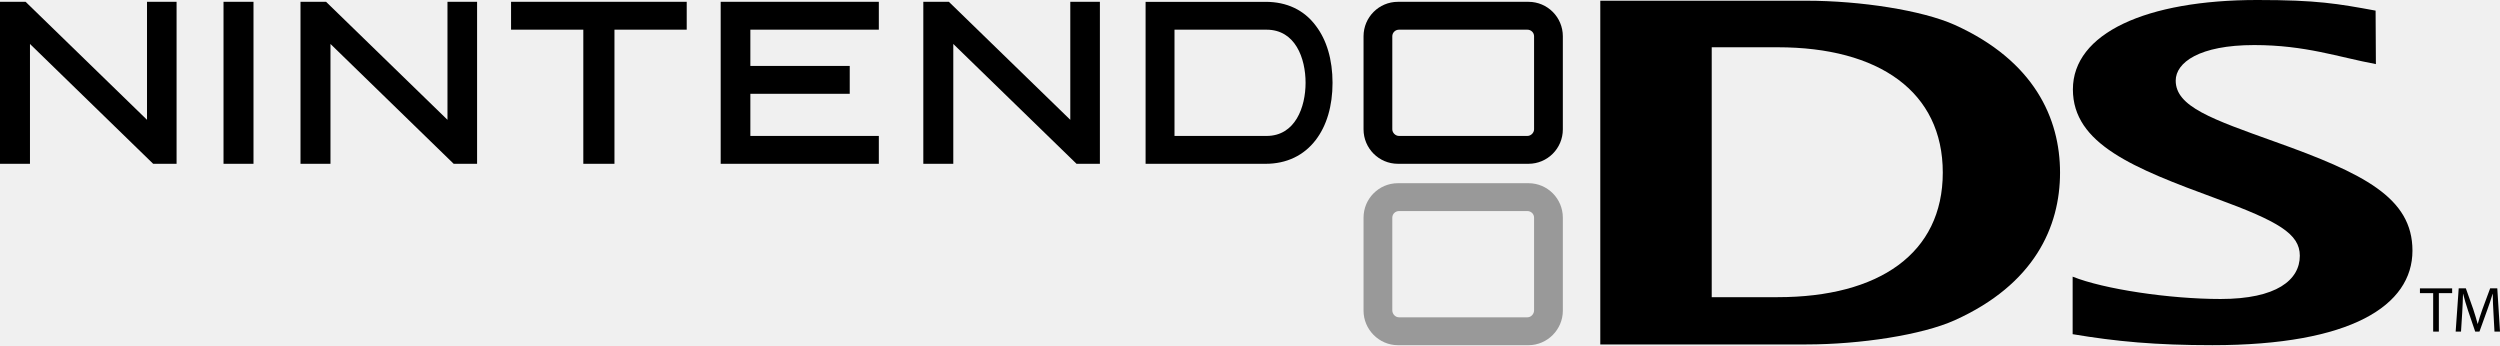
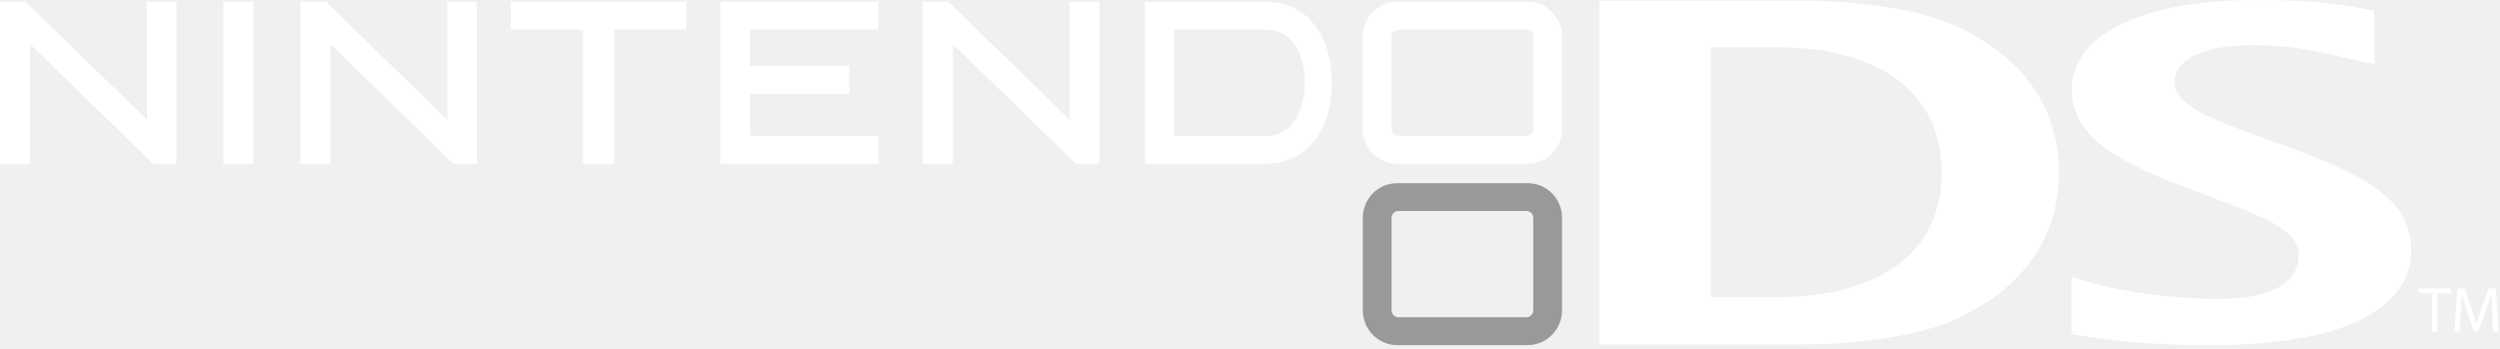
- <svg xmlns="http://www.w3.org/2000/svg" version="1.1" id="svg101576" x="0px" y="0px" width="566.929px" height="78.275px" viewBox="0 0 566.929 78.275" enable-background="new 0 0 566.929 78.275" xml:space="preserve">
+ <svg xmlns="http://www.w3.org/2000/svg" width="100%" height="100%" viewBox="0 0 567 79" version="1.1" xml:space="preserve" style="fill-rule:evenodd;clip-rule:evenodd;stroke-linejoin:round;stroke-miterlimit:2;">
  <g>
-     <path id="path100608" fill="#999999" d="M347.884,70.38c0,0.83-0.682,1.578-1.521,1.578h-29.101c-0.848,0-1.528-0.748-1.528-1.578   V49.358c0-0.832,0.682-1.496,1.528-1.496h29.101c0.84,0,1.521,0.664,1.521,1.496V70.38z M346.621,41.546h-29.622   c-4.287,0-7.786,3.49-7.786,7.813v21.105c0,4.236,3.499,7.813,7.786,7.813h29.622c4.297,0,7.787-3.574,7.787-7.813V49.358   C354.408,45.036,350.917,41.546,346.621,41.546" />
-     <path id="path100618" d="M6.797,9.97c0,0,0,26.757,0,27.173c-0.357,0-6.433,0-6.797,0C0,36.727,0,0.829,0,0.414   c0.382,0,5.633,0,5.808,0L33.337,27.17c0,0,0-26.341,0-26.756c0.374,0,5.442,0,5.442,0s0.964,0,1.264,0c0,0.416,0,36.313,0,36.729   c-0.366,0-5.127,0-5.311,0L6.797,9.97" />
-     <path id="path100622" d="M74.943,9.97c0,0,0,26.757,0,27.173c-0.366,0-6.423,0-6.797,0c0-0.416,0-36.313,0-36.729   c0.382,0,5.625,0,5.8,0l27.529,26.756c0,0,0-26.341,0-26.756c0.374,0,5.451,0,5.451,0s0.972,0,1.263,0c0,0.416,0,36.313,0,36.729   c-0.374,0-5.127,0-5.31,0L74.943,9.97" />
-     <path id="path100626" d="M216.179,9.97c0,0,0,26.757,0,27.173c-0.375,0-6.424,0-6.797,0c0-0.416,0-36.313,0-36.729   c0.382,0,5.635,0,5.8,0l27.529,26.756c0,0,0-26.341,0-26.756c0.374,0,5.45,0,5.45,0s0.973,0,1.264,0c0,0.416,0,36.313,0,36.729   c-0.374,0-5.127,0-5.301,0L216.179,9.97" />
-     <path id="path100630" d="M56.23,0.414c0,0,0.964,0,1.255,0c0,0.416,0,36.313,0,36.729c-0.356,0-6.431,0-6.797,0   c0-0.416,0-36.313,0-36.729C51.062,0.414,56.23,0.414,56.23,0.414" />
-     <path id="path100634" d="M154.482,0.414c0,0,0.947,0,1.246,0c0,0.333,0,5.983,0,6.315c-0.398,0-16.386,0-16.386,0   s0,29.997,0,30.413c-0.366,0-6.697,0-7.063,0c0-0.416,0-30.413,0-30.413s-15.986,0-16.386,0c0-0.332,0-5.983,0-6.315   C116.299,0.414,154.482,0.414,154.482,0.414" />
-     <path id="path100638" d="M198.023,0.414c0,0,0.98,0,1.271,0c0,0.333,0,5.983,0,6.315c-0.391,0-29.134,0-29.134,0v8.226   c0,0,22.153,0,22.536,0c0,0.416,0,5.9,0,6.316c-0.383,0-22.536,0-22.536,0v9.555c0,0,28.743,0,29.134,0c0,0.333,0,5.9,0,6.315   c-0.391,0-35.474,0-35.863,0c0-0.416,0-36.313,0-36.729C163.821,0.414,198.023,0.414,198.023,0.414" />
-     <path id="path100642" d="M287.216,30.827h-20.873V6.731h20.874c6.531,0,8.851,6.48,8.851,12.049   C296.066,24.262,293.749,30.827,287.216,30.827z M298.369,5.817c-2.659-3.573-6.59-5.401-11.344-5.401c0,0-26.838,0-27.238,0   c0,0.416,0,36.313,0,36.729c0.398,0,27.238,0,27.238,0c4.754,0,8.685-1.911,11.344-5.401c2.492-3.24,3.813-7.728,3.813-12.962   C302.181,13.543,300.861,9.057,298.369,5.817" />
-     <path id="path100646" d="M347.884,29.331c0,0.748-0.682,1.496-1.521,1.496h-29.101c-0.848,0-1.528-0.748-1.528-1.496V8.226   c0-0.831,0.682-1.496,1.528-1.496h29.101c0.84,0,1.521,0.665,1.521,1.496V29.331z M346.621,0.414h-29.622   c-4.287,0-7.786,3.49-7.786,7.812v21.105c0,4.321,3.499,7.812,7.786,7.812h29.622c4.297,0,7.787-3.49,7.787-7.812V8.226   C354.408,3.906,350.917,0.414,346.621,0.414" />
-     <path id="path100656" d="M470.017,62.737c7.045,2.824,21.928,5.066,33.545,5.066c12.713,0,17.973-4.32,17.973-9.805   c0-4.986-4.887-7.811-18.92-12.963c-18.771-6.896-32.541-12.38-32.541-24.762c0-12.713,16.57-20.274,41.822-20.274   c13.561,0,18.215,0.831,26.822,2.41l0.066,12.131c-8.459-1.578-15.955-4.321-27.596-4.321c-12.48,0-17.799,3.988-17.799,8.062   c0,5.9,8.191,8.725,22.561,13.876c20,7.146,31.127,12.629,31.127,24.68c0,12.463-13.936,21.438-45.361,21.438   c-12.904,0-21.805-0.832-31.699-2.492V62.737" />
-     <path id="path100660" d="M403.125,10.719h-14.955v56.67h14.955c22.961,0,37.443-9.889,37.443-28.252   C440.568,20.773,426.085,10.719,403.125,10.719z M443.269,72.624c-7.396,3.324-21.391,5.484-33.621,5.484H362.9V0.165h46.748   c12.23,0,26.225,2.16,33.637,5.484c18.008,8.143,23.873,21.188,23.873,33.486C467.158,51.436,461.341,64.481,443.269,72.624" />
-     <path id="path100678" d="M551.773,66.475h-3v-1.08h7.305v1.08h-3.016V75.2h-1.289V66.475" />
-     <path id="path100682" d="M565.443,70.878c-0.076-1.328-0.158-2.99-0.158-4.236h-0.033c-0.35,1.162-0.748,2.408-1.246,3.738   l-1.736,4.82h-0.965l-1.611-4.736c-0.465-1.414-0.848-2.66-1.121-3.822h-0.033c-0.025,1.246-0.102,2.908-0.184,4.32l-0.268,4.238   h-1.213l0.689-9.807h1.621l1.68,4.736c0.406,1.246,0.73,2.326,0.996,3.324h0.025c0.266-0.998,0.613-2.078,1.055-3.324l1.754-4.736   h1.619l0.615,9.807h-1.254L565.443,70.878" />
+     <path id="path100608" d="M347.884,70.38C347.884,71.21 347.202,71.958 346.363,71.958L317.262,71.958C316.414,71.958 315.734,71.21 315.734,70.38L315.734,49.358C315.734,48.526 316.416,47.862 317.262,47.862L346.363,47.862C347.203,47.862 347.884,48.526 347.884,49.358L347.884,70.38ZM346.621,41.546L316.999,41.546C312.712,41.546 309.213,45.036 309.213,49.359L309.213,70.464C309.213,74.7 312.712,78.277 316.999,78.277L346.621,78.277C350.918,78.277 354.408,74.703 354.408,70.464L354.408,49.358C354.408,45.036 350.917,41.546 346.621,41.546" style="fill:rgb(153,153,153);fill-rule:nonzero;" />
+     <path id="path100618" d="M6.797,9.97L6.797,37.143L0,37.143L0,0.414L5.808,0.414L33.337,27.17L33.337,0.414L40.043,0.414L40.043,37.143L34.732,37.143L6.797,9.97" style="fill:white;fill-rule:nonzero;" />
+     <path id="path100622" d="M74.943,9.97L74.943,37.143L68.146,37.143L68.146,0.414L73.946,0.414L101.475,27.17L101.475,0.414L108.189,0.414L108.189,37.143L102.879,37.143L74.943,9.97" style="fill:white;fill-rule:nonzero;" />
+     <path id="path100626" d="M216.179,9.97L216.179,37.143L209.382,37.143L209.382,0.414L215.182,0.414L242.711,27.17L242.711,0.414L249.425,0.414L249.425,37.143L244.124,37.143L216.179,9.97" style="fill:white;fill-rule:nonzero;" />
+     <path id="path100630" d="M56.23,0.414L57.485,0.414L57.485,37.143L50.688,37.143L50.688,0.414L56.23,0.414" style="fill:white;fill-rule:nonzero;" />
+     <path id="path100634" d="M154.482,0.414L155.728,0.414L155.728,6.729L139.342,6.729L139.342,37.142L132.279,37.142L132.279,6.729L115.893,6.729L115.893,0.414L154.482,0.414" style="fill:white;fill-rule:nonzero;" />
+     <path id="path100638" d="M198.023,0.414L199.294,0.414L199.294,6.729L170.16,6.729L170.16,14.955L192.696,14.955L192.696,21.271L170.16,21.271L170.16,30.826L199.294,30.826L199.294,37.141L163.431,37.141L163.431,0.412C163.821,0.414 198.023,0.414 198.023,0.414" style="fill:white;fill-rule:nonzero;" />
+     <path id="path100642" d="M287.216,30.827L266.343,30.827L266.343,6.731L287.217,6.731C293.748,6.731 296.068,13.211 296.068,18.78C296.066,24.262 293.749,30.827 287.216,30.827ZM298.369,5.817C295.71,2.244 291.779,0.416 287.025,0.416L259.787,0.416L259.787,37.145L287.025,37.145C291.779,37.145 295.71,35.234 298.369,31.744C300.861,28.504 302.182,24.016 302.182,18.782C302.181,13.543 300.861,9.057 298.369,5.817" style="fill:white;fill-rule:nonzero;" />
+     <path id="path100646" d="M347.884,29.331C347.884,30.079 347.202,30.827 346.363,30.827L317.262,30.827C316.414,30.827 315.734,30.079 315.734,29.331L315.734,8.226C315.734,7.395 316.416,6.73 317.262,6.73L346.363,6.73C347.203,6.73 347.884,7.395 347.884,8.226L347.884,29.331ZM346.621,0.414L316.999,0.414C312.712,0.414 309.213,3.904 309.213,8.226L309.213,29.331C309.213,33.652 312.712,37.143 316.999,37.143L346.621,37.143C350.918,37.143 354.408,33.653 354.408,29.331L354.408,8.226C354.408,3.906 350.917,0.414 346.621,0.414" style="fill:white;fill-rule:nonzero;" />
+     <path id="path100656" d="M470.017,62.737C477.062,65.561 491.945,67.803 503.562,67.803C516.275,67.803 521.535,63.483 521.535,57.998C521.535,53.012 516.648,50.187 502.615,45.035C483.844,38.139 470.074,32.655 470.074,20.273C470.074,7.56 486.644,-0.001 511.896,-0.001C525.457,-0.001 530.111,0.83 538.718,2.409L538.784,14.54C530.325,12.962 522.829,10.219 511.188,10.219C498.708,10.219 493.389,14.207 493.389,18.281C493.389,24.181 501.58,27.006 515.95,32.157C535.95,39.303 547.077,44.786 547.077,56.837C547.077,69.3 533.141,78.275 501.716,78.275C488.812,78.275 479.911,77.443 470.017,75.783L470.017,62.737" style="fill:white;fill-rule:nonzero;" />
+     <path id="path100660" d="M403.125,10.719L388.17,10.719L388.17,67.389L403.125,67.389C426.086,67.389 440.568,57.5 440.568,39.137C440.568,20.773 426.085,10.719 403.125,10.719ZM443.269,72.624C435.873,75.948 421.878,78.108 409.648,78.108L362.9,78.108L362.9,0.165L409.648,0.165C421.878,0.165 435.873,2.325 443.285,5.649C461.293,13.792 467.158,26.837 467.158,39.135C467.158,51.436 461.341,64.481 443.269,72.624" style="fill:white;fill-rule:nonzero;" />
+     <path id="path100678" d="M551.773,66.475L548.773,66.475L548.773,65.395L556.078,65.395L556.078,66.475L553.062,66.475L553.062,75.2L551.773,75.2L551.773,66.475" style="fill:white;fill-rule:nonzero;" />
+     <path id="path100682" d="M565.443,70.878C565.367,69.55 565.285,67.888 565.285,66.642L565.252,66.642C564.902,67.804 564.504,69.05 564.006,70.38L562.27,75.2L561.305,75.2L559.694,70.464C559.229,69.05 558.846,67.804 558.573,66.642L558.54,66.642C558.515,67.888 558.438,69.55 558.356,70.962L558.088,75.2L556.875,75.2L557.564,65.393L559.185,65.393L560.865,70.129C561.271,71.375 561.595,72.455 561.861,73.453L561.886,73.453C562.152,72.455 562.499,71.375 562.941,70.129L564.695,65.393L566.314,65.393L566.929,75.2L565.675,75.2L565.443,70.878" style="fill:white;fill-rule:nonzero;" />
  </g>
</svg>
